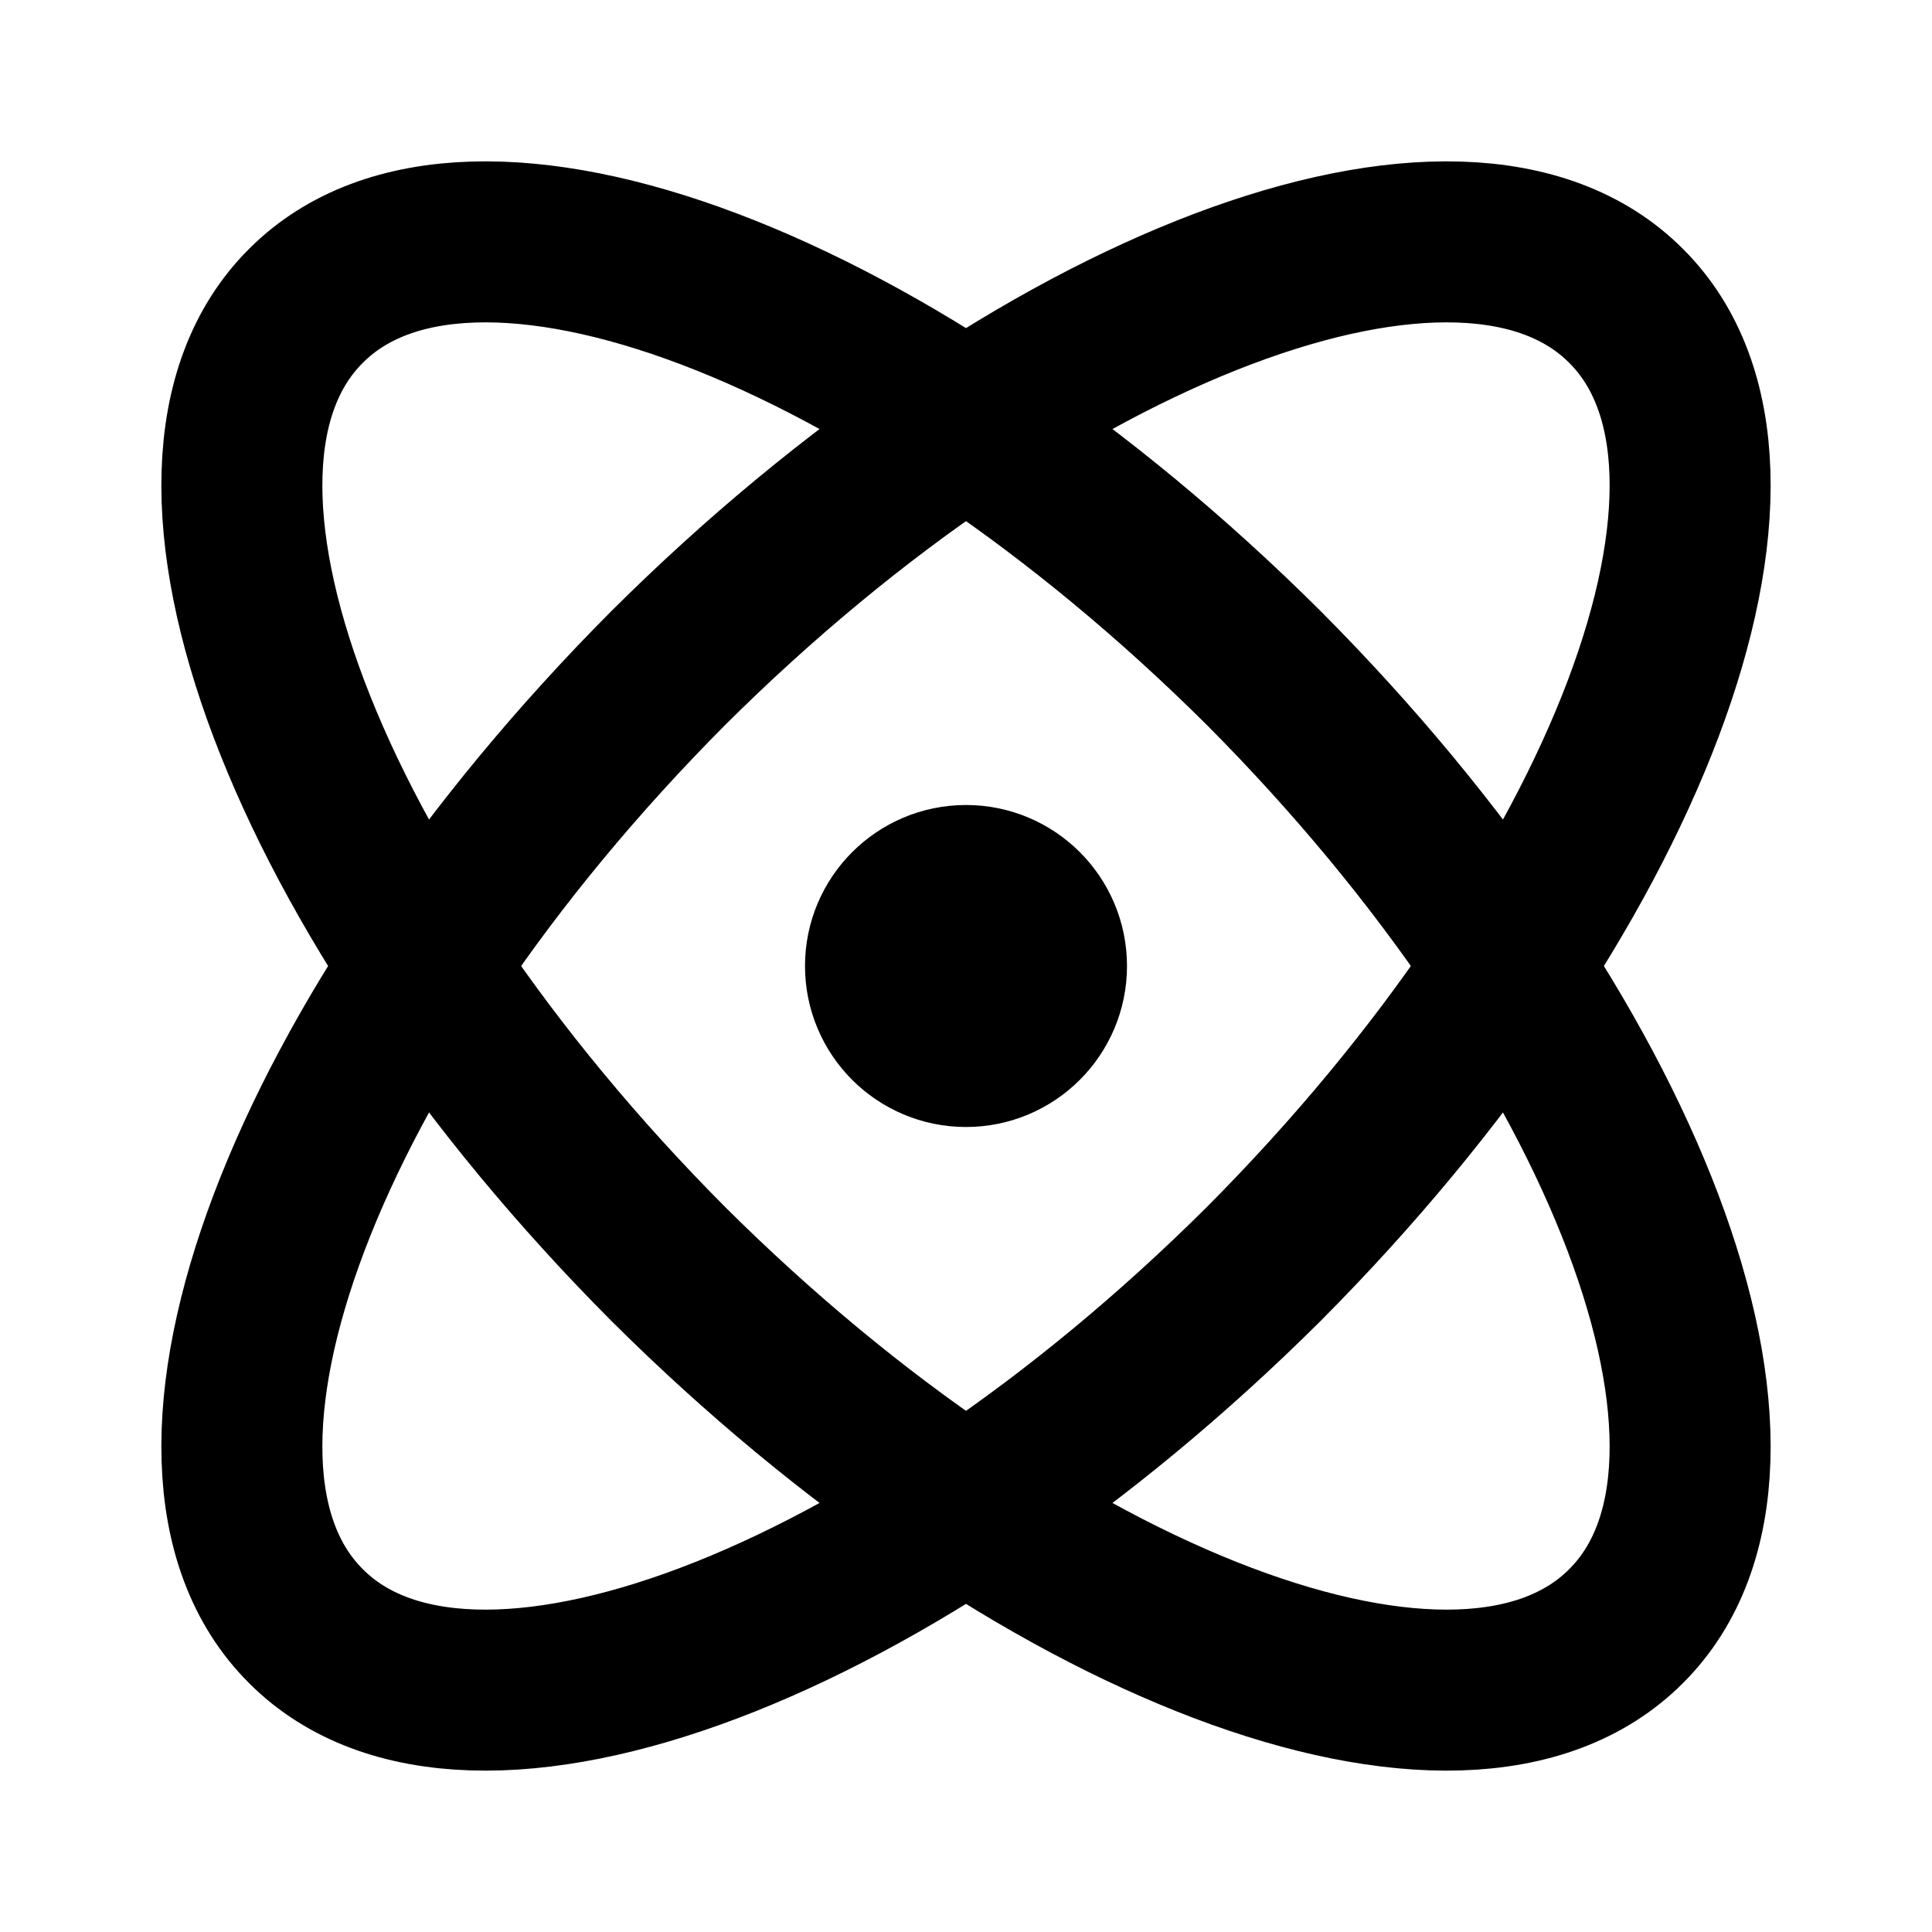
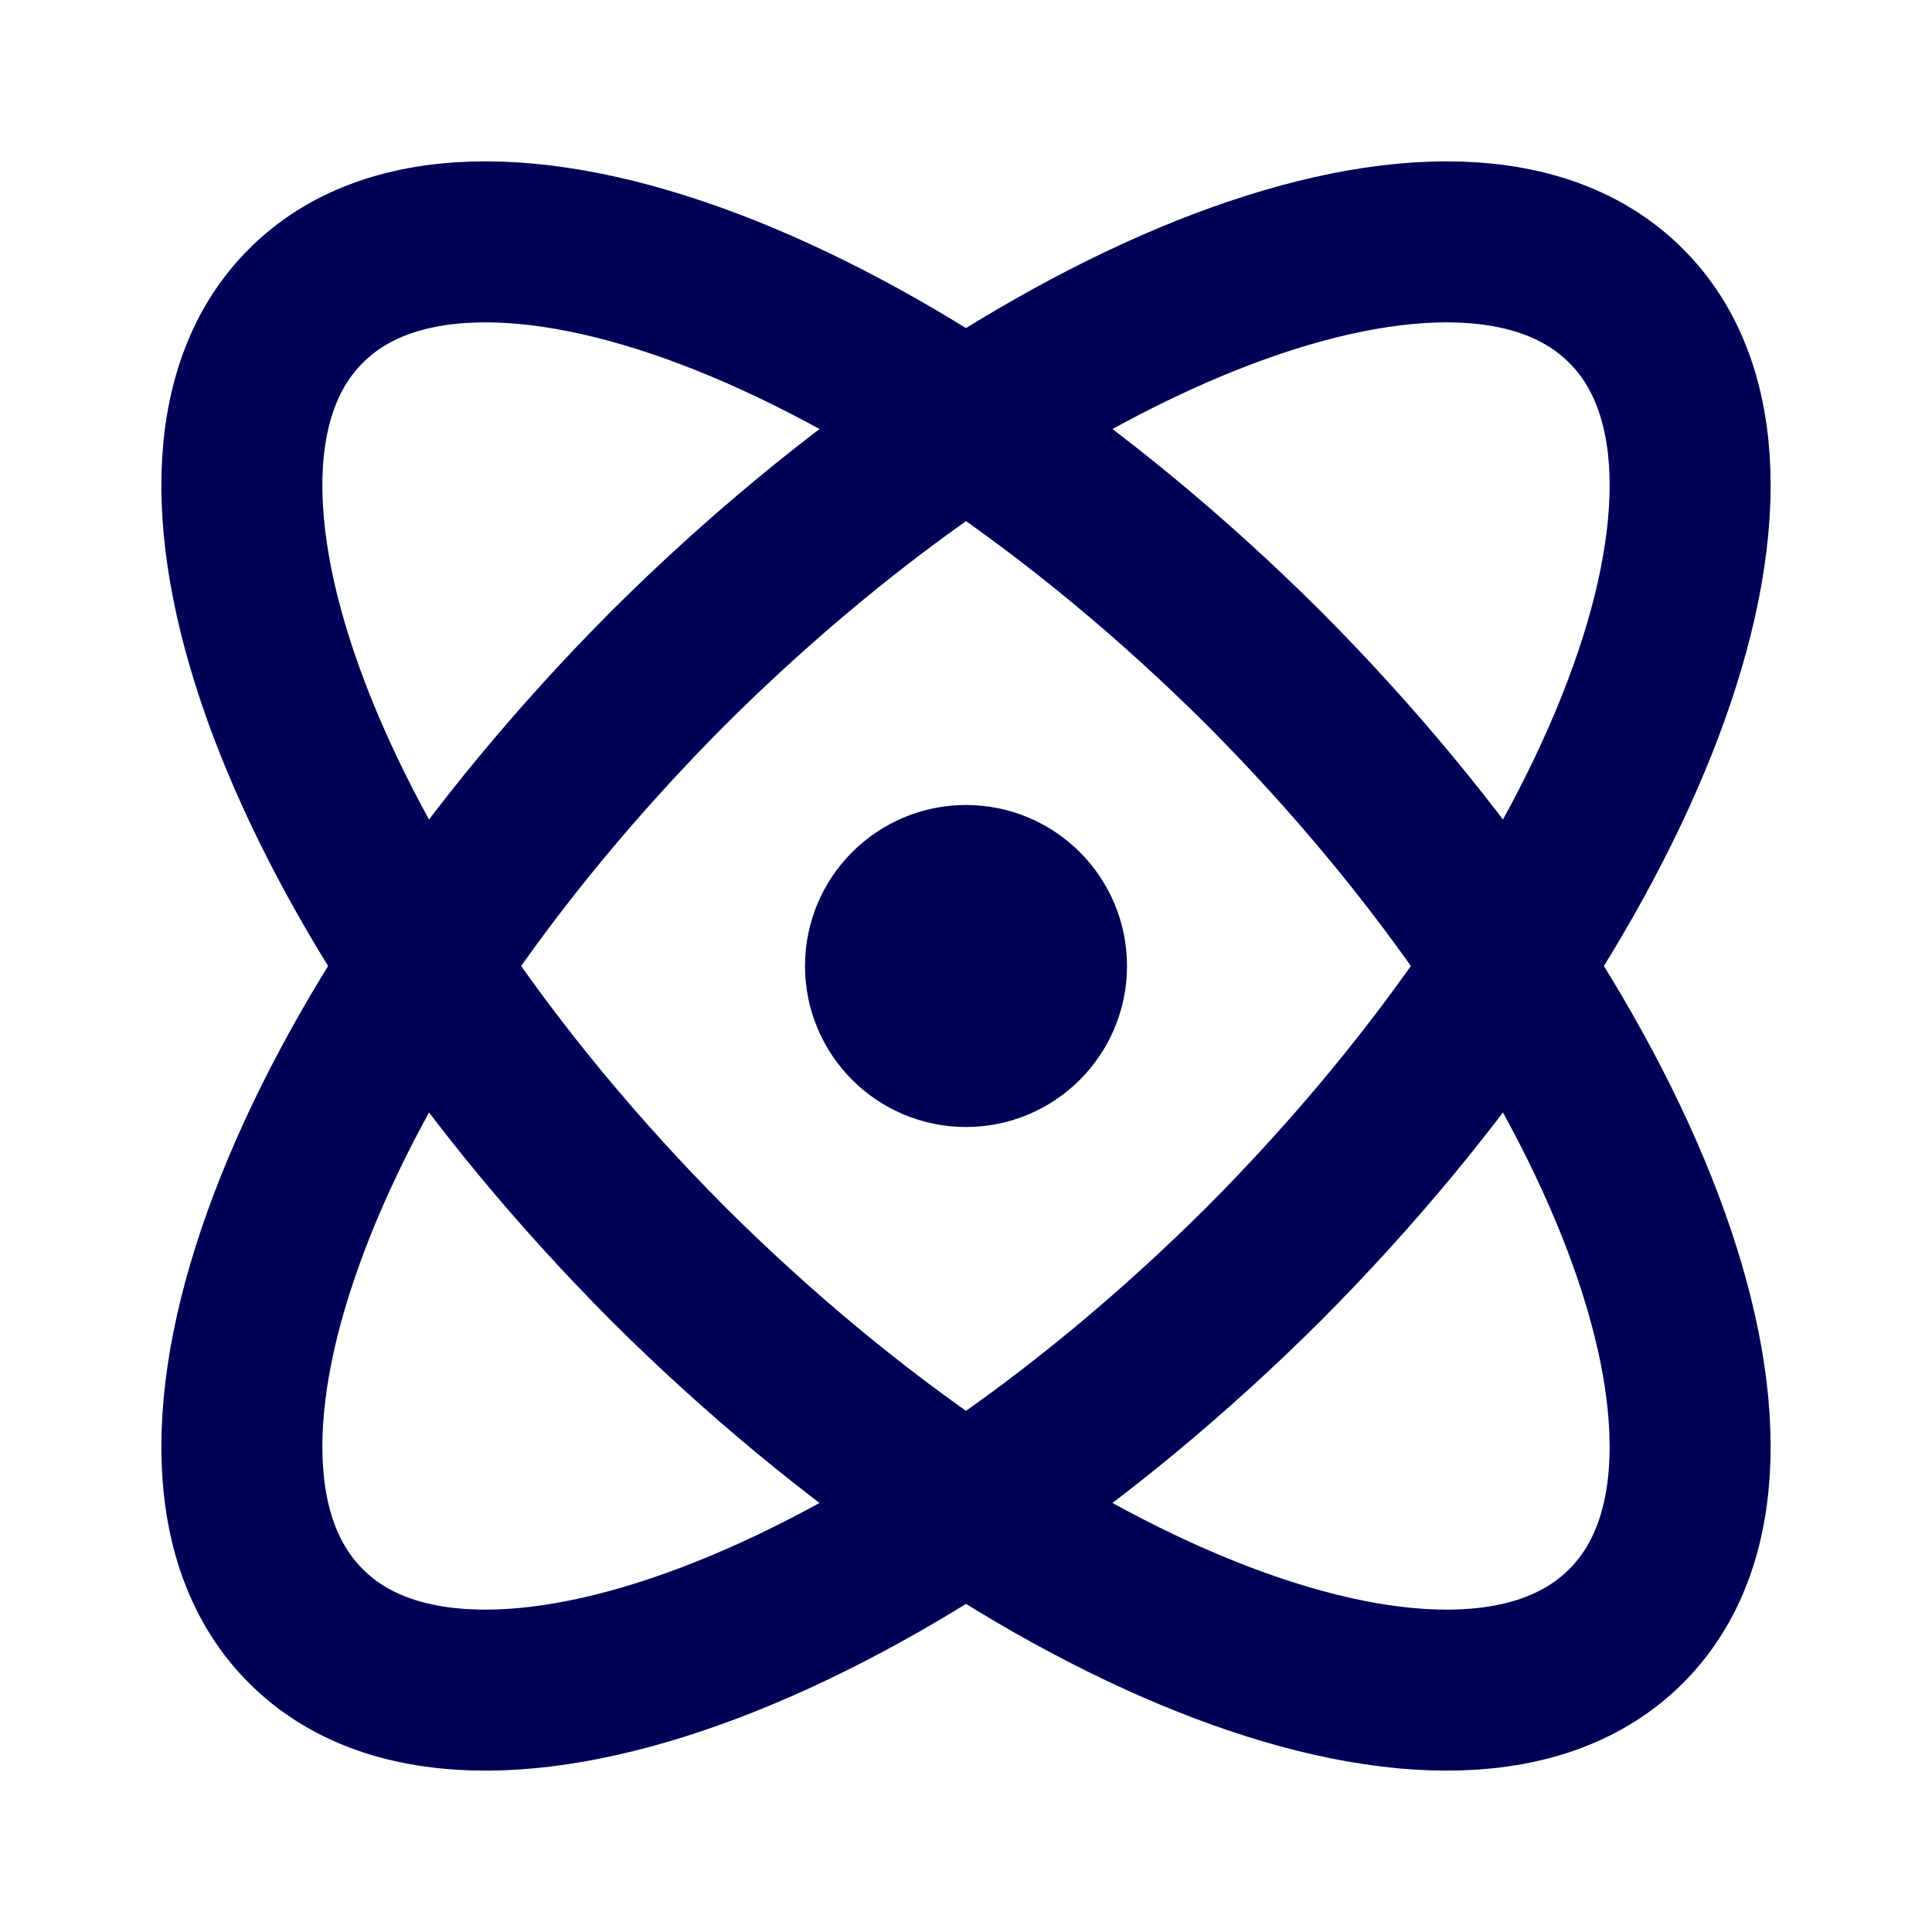
- <svg xmlns="http://www.w3.org/2000/svg" width="24" height="24" viewBox="0 0 24 24" fill="none" stroke="currentColor" stroke-width="2" stroke-linecap="round" stroke-linejoin="round" class="lucide lucide-atom-icon lucide-atom">
+ <svg xmlns="http://www.w3.org/2000/svg" width="24" height="24" viewBox="0 0 24 24" fill="none" stroke="#000057" stroke-width="2" stroke-linecap="round" stroke-linejoin="round" class="lucide lucide-atom-icon lucide-atom">
  <circle cx="12" cy="12" r="1" />
  <path d="M20.2 20.2c2.04-2.03.02-7.36-4.5-11.9-4.54-4.52-9.87-6.54-11.9-4.5-2.04 2.03-.02 7.36 4.5 11.9 4.54 4.52 9.87 6.54 11.9 4.5Z" />
  <path d="M15.7 15.7c4.52-4.54 6.54-9.87 4.5-11.9-2.03-2.04-7.36-.02-11.9 4.5-4.52 4.54-6.54 9.87-4.5 11.9 2.03 2.04 7.36.02 11.9-4.5Z" />
</svg>
